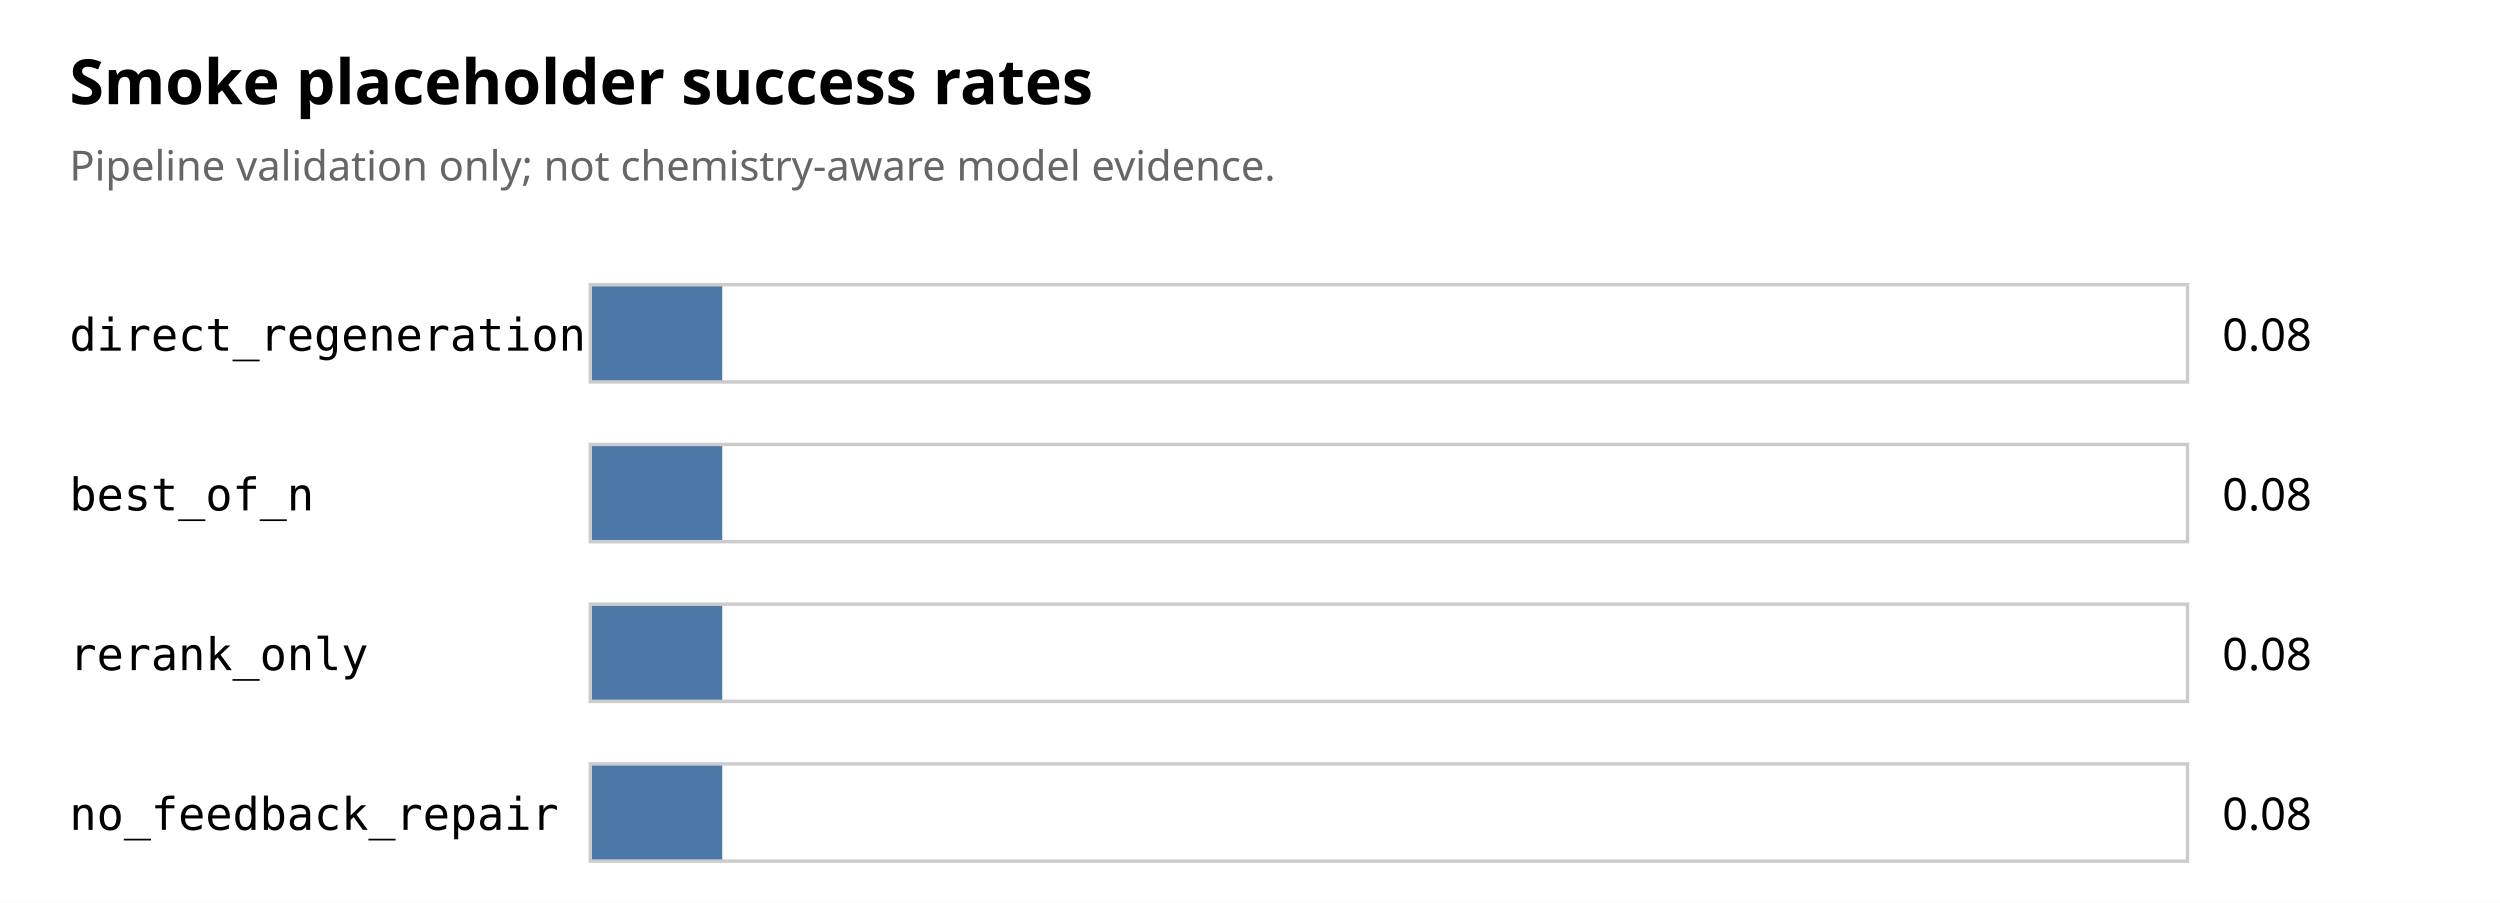
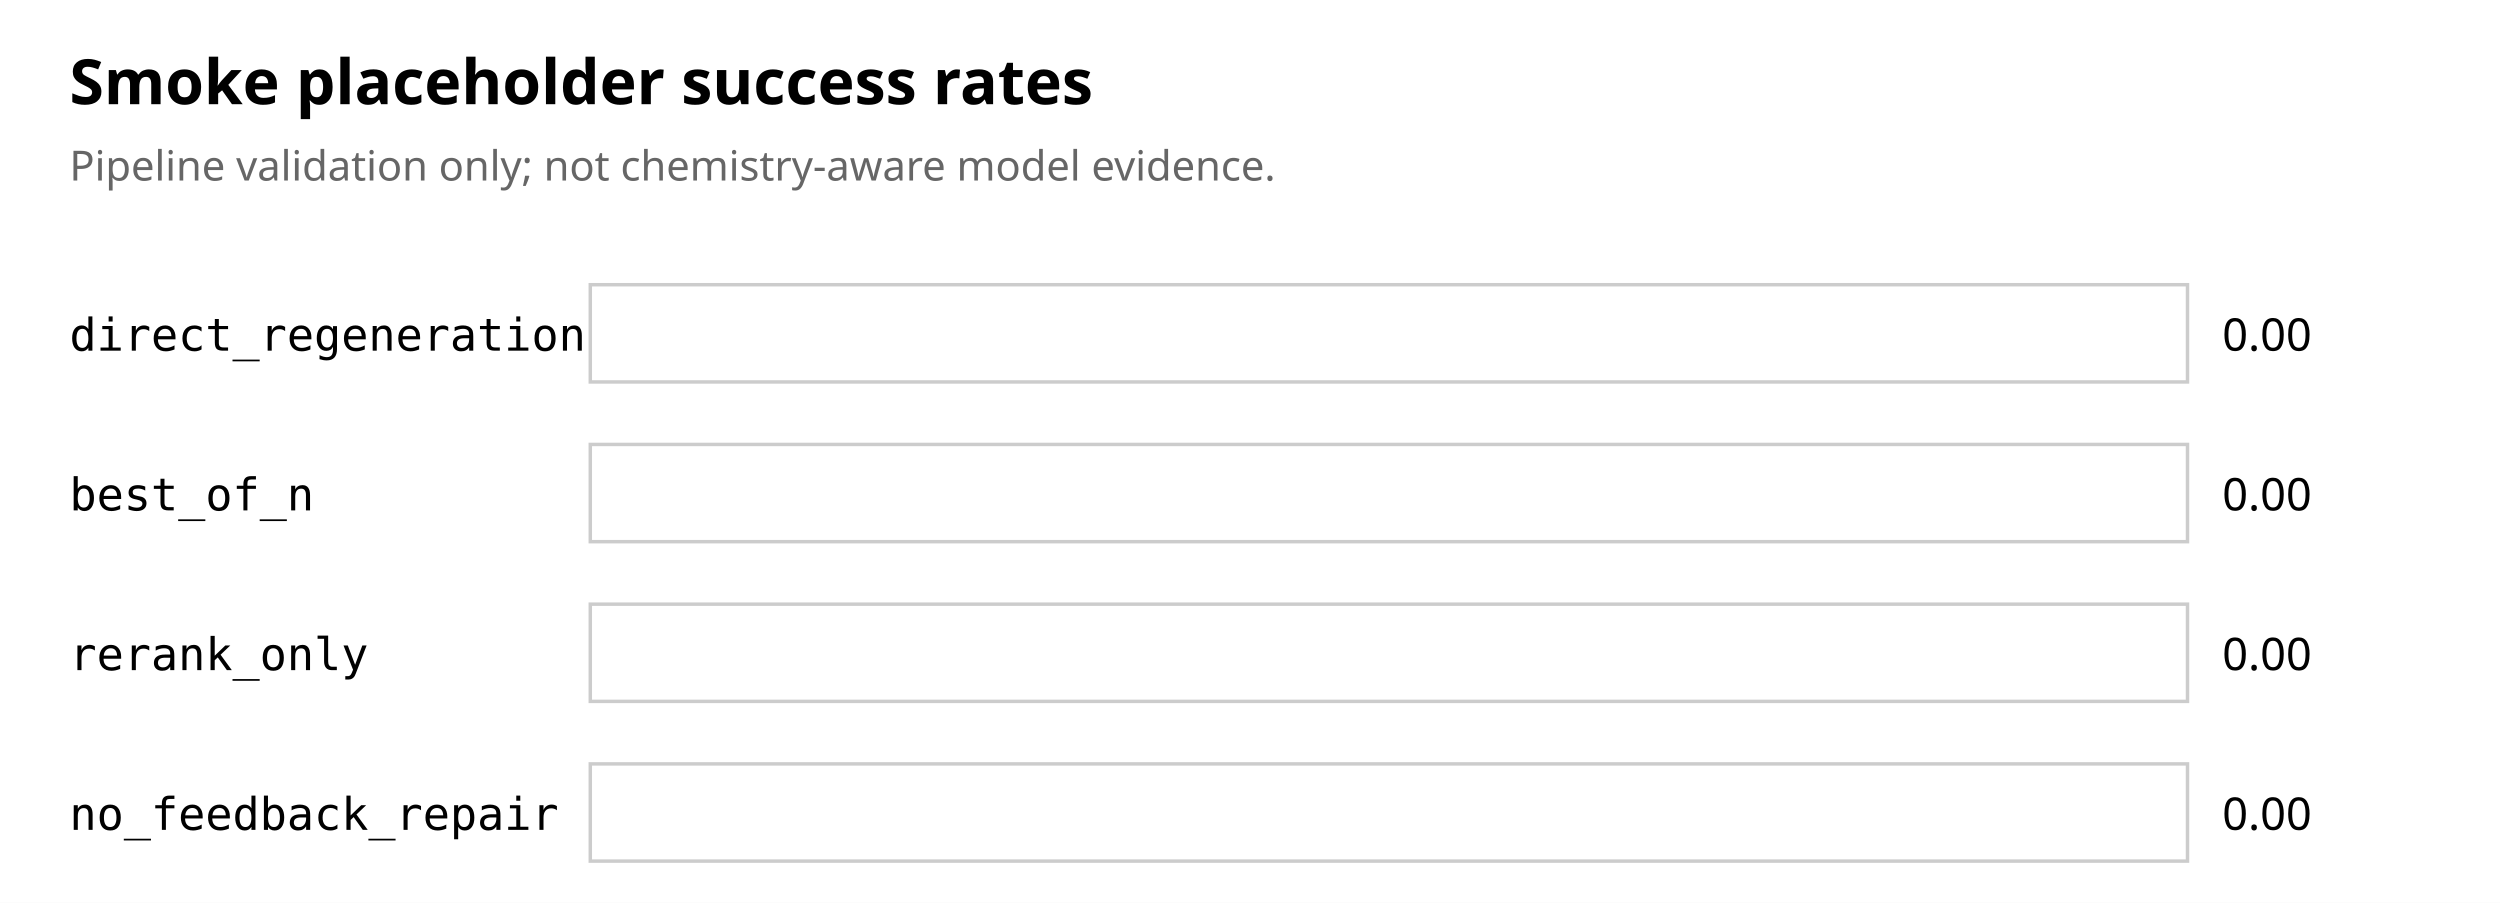
<svg xmlns="http://www.w3.org/2000/svg" width="720" height="260" viewBox="0 0 720 260">
  <rect width="100%" height="100%" fill="white" />
  <text x="20" y="30" font-family="sans-serif" font-size="18" font-weight="bold">Smoke placeholder success rates</text>
  <text x="20" y="52" font-family="sans-serif" font-size="12" fill="#666">Pipeline validation only; not chemistry-aware model evidence.</text>
  <text x="20" y="101" font-family="monospace" font-size="13">direct_regeneration</text>
-   <rect x="170" y="82" width="38" height="28" fill="#4c78a8" />
+   <rect x="170" y="82" width="0" height="28" fill="#4c78a8" />
  <rect x="170" y="82" width="460" height="28" fill="none" stroke="#ccc" />
-   <text x="640" y="101" font-family="sans-serif" font-size="13">0.08</text>
+   <text x="640" y="101" font-family="sans-serif" font-size="13">0.00</text>
  <text x="20" y="147" font-family="monospace" font-size="13">best_of_n</text>
-   <rect x="170" y="128" width="38" height="28" fill="#4c78a8" />
+   <rect x="170" y="128" width="0" height="28" fill="#4c78a8" />
  <rect x="170" y="128" width="460" height="28" fill="none" stroke="#ccc" />
-   <text x="640" y="147" font-family="sans-serif" font-size="13">0.08</text>
+   <text x="640" y="147" font-family="sans-serif" font-size="13">0.00</text>
  <text x="20" y="193" font-family="monospace" font-size="13">rerank_only</text>
-   <rect x="170" y="174" width="38" height="28" fill="#4c78a8" />
+   <rect x="170" y="174" width="0" height="28" fill="#4c78a8" />
  <rect x="170" y="174" width="460" height="28" fill="none" stroke="#ccc" />
-   <text x="640" y="193" font-family="sans-serif" font-size="13">0.08</text>
+   <text x="640" y="193" font-family="sans-serif" font-size="13">0.00</text>
  <text x="20" y="239" font-family="monospace" font-size="13">no_feedback_repair</text>
-   <rect x="170" y="220" width="38" height="28" fill="#4c78a8" />
+   <rect x="170" y="220" width="0" height="28" fill="#4c78a8" />
  <rect x="170" y="220" width="460" height="28" fill="none" stroke="#ccc" />
-   <text x="640" y="239" font-family="sans-serif" font-size="13">0.08</text>
+   <text x="640" y="239" font-family="sans-serif" font-size="13">0.00</text>
</svg>
